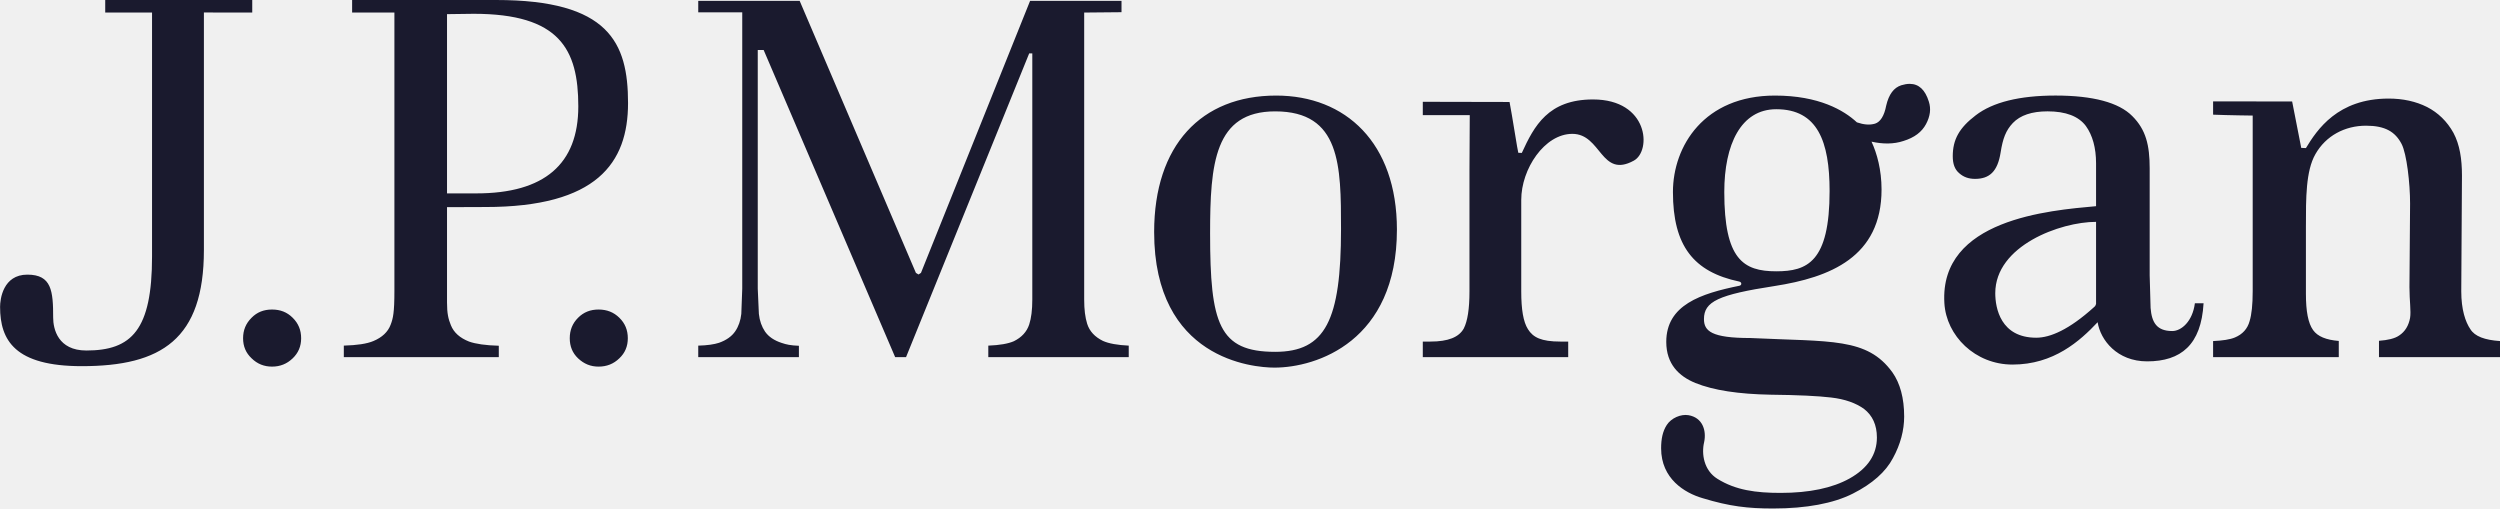
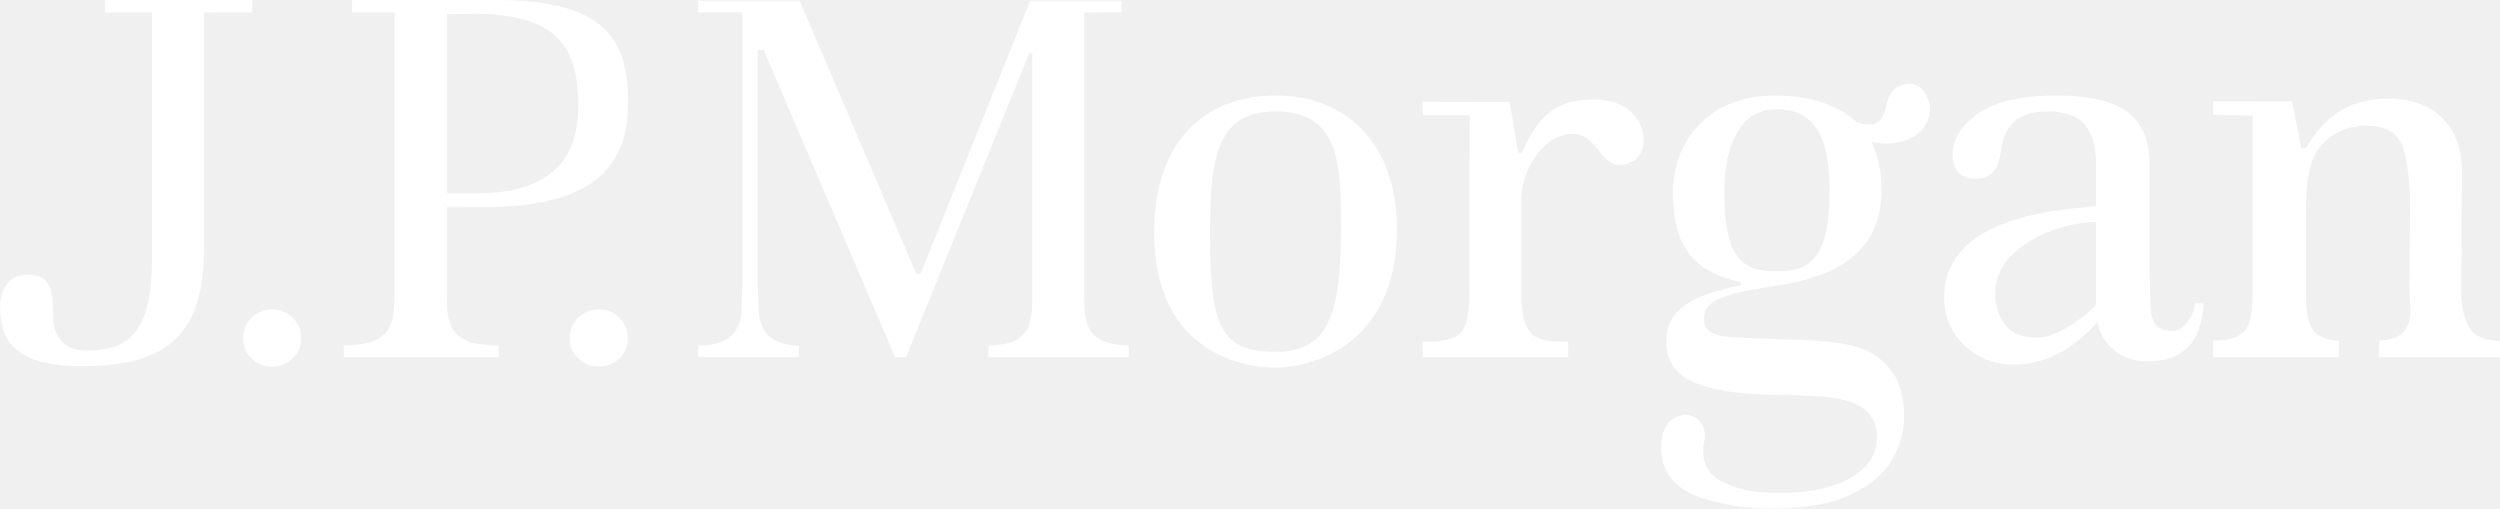
<svg xmlns="http://www.w3.org/2000/svg" fill="none" viewBox="15.29 18.37 122.5 24.92">
  <g clip-path="url(#clip0_17040_11232)">
-     <path d="M20.446 18.37V18.985H22.74V30.94C22.74 34.533 21.744 35.545 19.522 35.545C18.125 35.545 17.895 34.483 17.895 33.934C17.895 32.627 17.822 31.827 16.631 31.827C15.434 31.827 15.294 33.036 15.294 33.406C15.294 35.052 16.026 36.312 19.298 36.312C23.197 36.312 25.281 34.996 25.281 30.624V18.982L27.65 18.985V18.37H20.446ZM27.616 33.941C27.338 34.217 27.201 34.546 27.201 34.944C27.201 35.34 27.338 35.665 27.619 35.928C27.898 36.202 28.231 36.334 28.619 36.334C29.014 36.334 29.347 36.202 29.632 35.928C29.907 35.665 30.046 35.34 30.046 34.944C30.046 34.541 29.907 34.212 29.632 33.941C29.357 33.665 29.026 33.537 28.619 33.537C28.217 33.537 27.886 33.665 27.616 33.941ZM43.615 33.941C43.34 34.217 43.208 34.546 43.208 34.944C43.208 35.34 43.34 35.665 43.615 35.928C43.907 36.202 44.23 36.334 44.618 36.334C45.02 36.334 45.355 36.202 45.637 35.928C45.916 35.665 46.053 35.34 46.053 34.944C46.053 34.541 45.916 34.212 45.639 33.941C45.359 33.665 45.023 33.537 44.618 33.537C44.221 33.537 43.888 33.665 43.615 33.941ZM32.544 18.371V18.985H34.616V32.623C34.616 33.695 34.55 33.974 34.43 34.284C34.302 34.631 34.013 34.904 33.584 35.082C33.265 35.217 32.781 35.287 32.137 35.305V35.869H39.731V35.311C39.087 35.295 38.596 35.222 38.274 35.107C37.821 34.928 37.528 34.665 37.384 34.308C37.258 34.001 37.194 33.731 37.194 33.191V28.521L39.073 28.514C44.53 28.514 46.064 26.36 46.064 23.421C46.064 20.451 45.123 18.37 39.597 18.37L32.544 18.371ZM37.194 19.063L38.499 19.046C42.708 19.046 43.627 20.777 43.627 23.582C43.627 26.406 41.972 27.846 38.634 27.846H37.194V19.063ZM65.765 18.411C65.702 18.573 60.417 31.742 60.417 31.742L60.297 31.82L60.17 31.742C60.17 31.742 54.538 18.573 54.473 18.411H49.504V18.974H51.66V32.518L51.614 33.752C51.579 34.077 51.478 34.367 51.319 34.599C51.151 34.851 50.877 35.042 50.522 35.167C50.288 35.244 49.938 35.296 49.504 35.306V35.87H54.436V35.313C54.016 35.296 53.834 35.254 53.588 35.172C53.226 35.053 52.955 34.874 52.775 34.616C52.615 34.377 52.511 34.091 52.475 33.752L52.42 32.518V20.82H52.709C52.709 20.82 59.087 35.706 59.153 35.87H59.686L65.721 20.985H65.873V33.047C65.873 33.563 65.821 33.962 65.721 34.27C65.602 34.632 65.345 34.904 64.972 35.088C64.695 35.211 64.273 35.284 63.717 35.306V35.87H70.598V35.306C70.049 35.279 69.624 35.205 69.335 35.075C68.935 34.88 68.676 34.599 68.562 34.238C68.463 33.924 68.415 33.539 68.415 33.047V18.985L70.244 18.968V18.411H65.765ZM71.843 29.74C71.843 35.971 76.692 36.383 77.738 36.383C79.81 36.383 83.739 35.09 83.739 29.622C83.739 25.368 81.226 23.053 77.821 23.053C74.148 23.053 71.843 25.487 71.843 29.74ZM74.585 29.809C74.585 26.391 74.798 23.827 77.772 23.827C80.985 23.827 81 26.481 81 29.594C81 34.066 80.236 35.61 77.772 35.61C75.011 35.61 74.585 34.23 74.585 29.809ZM89.859 25.863L89.687 25.857C89.669 25.863 89.371 23.935 89.258 23.367C88.401 23.367 85.007 23.358 85.007 23.358V24.011H87.308C87.308 24.011 87.294 25.964 87.294 26.668V32.65C87.294 33.507 87.2 34.104 87.015 34.466C86.779 34.893 86.252 35.107 85.379 35.107H85.007V35.869H92.132V35.107H91.748C90.813 35.107 90.409 34.904 90.159 34.499C89.932 34.142 89.831 33.537 89.831 32.65V28.164C89.831 26.651 90.97 24.929 92.335 24.929C93.762 24.929 93.728 27.127 95.346 26.242C96.225 25.762 96.076 23.243 93.347 23.243C91.15 23.243 90.465 24.541 89.859 25.863ZM112.104 24.017C111.291 24.636 110.975 25.208 110.975 26.027C110.975 26.408 111.077 26.676 111.291 26.857C111.505 27.048 111.758 27.135 112.066 27.135C112.774 27.135 113.173 26.775 113.32 25.843C113.428 25.152 113.579 24.758 113.919 24.398C114.283 24.017 114.852 23.826 115.62 23.826C116.513 23.826 117.145 24.067 117.5 24.547C117.825 25 117.997 25.615 117.997 26.374V28.473C115.714 28.679 110.324 29.111 110.564 33.217C110.654 34.824 112.071 36.234 113.901 36.234C115.924 36.234 117.205 35.081 118.074 34.159C118.213 35.033 119.025 36.077 120.5 36.077C122.159 36.077 123.15 35.263 123.265 33.23H122.839C122.727 34.114 122.18 34.591 121.73 34.591C120.968 34.591 120.725 34.166 120.669 33.46L120.624 31.859V26.618C120.624 25.487 120.442 24.726 119.774 24.06C119.118 23.393 117.847 23.052 116.01 23.052C114.247 23.052 112.937 23.378 112.104 24.017ZM113.058 32.736C113.058 30.407 116.249 29.241 117.997 29.241V33.266L117.954 33.366L117.901 33.416C116.68 34.523 115.748 34.918 115.066 34.918C113.32 34.918 113.058 33.464 113.058 32.736ZM128.28 25.626L128.051 25.617L127.605 23.343L123.732 23.337V23.989C124.459 24.019 125.672 24.033 125.672 24.033V32.636C125.672 33.304 125.619 33.785 125.521 34.104C125.418 34.485 125.17 34.751 124.805 34.904C124.57 35.005 124.202 35.061 123.732 35.082V35.869H129.89V35.076C129.27 35.026 128.853 34.858 128.63 34.542C128.389 34.204 128.28 33.622 128.28 32.773V29.468C128.28 28.086 128.272 26.752 128.744 25.925C129.253 25.025 130.184 24.529 131.227 24.529C132.164 24.529 132.658 24.829 132.968 25.424C133.22 25.909 133.384 27.35 133.384 28.341L133.353 32.436C133.353 33.118 133.439 33.622 133.384 33.946C133.315 34.323 133.143 34.616 132.847 34.811C132.632 34.96 132.294 35.037 131.86 35.069V35.869H137.795V35.082C137.044 35.033 136.553 34.851 136.338 34.5C136.094 34.142 135.892 33.54 135.892 32.642L135.926 26.973C135.926 26.154 135.816 25.453 135.508 24.878C135.197 24.318 134.76 23.894 134.217 23.614C133.664 23.337 133.031 23.2 132.336 23.2C129.832 23.2 128.827 24.728 128.28 25.626ZM108.454 22.547C108.087 22.665 107.843 22.991 107.714 23.543C107.618 24.052 107.425 24.346 107.167 24.429C106.909 24.505 106.621 24.483 106.279 24.366C105.641 23.773 104.417 23.053 102.262 23.053C98.793 23.053 97.264 25.524 97.264 27.779C97.264 30.418 98.278 31.695 100.51 32.166C100.645 32.194 100.645 32.343 100.528 32.37C98.624 32.756 96.937 33.313 96.937 35.122C96.937 36.212 97.563 36.81 98.364 37.136C99.248 37.496 100.491 37.682 102.051 37.71C103.416 37.725 104.383 37.773 105.012 37.848C105.693 37.926 106.232 38.12 106.631 38.41C107.041 38.728 107.258 39.195 107.258 39.807C107.258 40.644 106.81 41.317 105.918 41.816C105.087 42.28 103.952 42.522 102.541 42.522C101.33 42.522 100.339 42.39 99.445 41.833C98.783 41.423 98.653 40.616 98.793 40.035C98.916 39.448 98.706 38.829 98.025 38.714C97.65 38.651 97.179 38.855 96.961 39.195C96.757 39.511 96.685 39.888 96.685 40.337C96.685 41.825 97.834 42.522 98.713 42.779C100.052 43.187 100.941 43.286 102.173 43.286C103.806 43.286 105.133 43.036 106.081 42.556C107.03 42.077 107.691 41.491 108.044 40.818C108.416 40.139 108.594 39.447 108.594 38.781C108.594 37.881 108.397 37.148 108.013 36.608C106.773 34.904 105.012 35.122 101.055 34.933C99.151 34.933 98.784 34.59 98.784 34.004C98.784 33.146 99.49 32.808 102.246 32.385C104.958 31.963 107.486 30.967 107.486 27.655C107.486 26.702 107.263 25.884 106.994 25.311C107.555 25.436 108.079 25.436 108.556 25.279C109.104 25.11 109.459 24.836 109.665 24.451C109.871 24.065 109.917 23.702 109.803 23.348C109.622 22.768 109.311 22.479 108.863 22.479C108.738 22.479 108.602 22.502 108.454 22.547ZM99.78 27.779C99.78 25.452 100.592 23.722 102.328 23.722C104.349 23.722 104.94 25.299 104.94 27.731C104.94 31.209 103.844 31.664 102.328 31.664C100.707 31.664 99.78 31.075 99.78 27.779Z" fill="#1A1A2E" />
+     <path d="M20.446 18.37V18.985H22.74V30.94C22.74 34.533 21.744 35.545 19.522 35.545C18.125 35.545 17.895 34.483 17.895 33.934C17.895 32.627 17.822 31.827 16.631 31.827C15.434 31.827 15.294 33.036 15.294 33.406C15.294 35.052 16.026 36.312 19.298 36.312C23.197 36.312 25.281 34.996 25.281 30.624V18.982L27.65 18.985V18.37H20.446ZM27.616 33.941C27.338 34.217 27.201 34.546 27.201 34.944C27.201 35.34 27.338 35.665 27.619 35.928C27.898 36.202 28.231 36.334 28.619 36.334C29.014 36.334 29.347 36.202 29.632 35.928C29.907 35.665 30.046 35.34 30.046 34.944C30.046 34.541 29.907 34.212 29.632 33.941C29.357 33.665 29.026 33.537 28.619 33.537C28.217 33.537 27.886 33.665 27.616 33.941ZM43.615 33.941C43.34 34.217 43.208 34.546 43.208 34.944C43.208 35.34 43.34 35.665 43.615 35.928C43.907 36.202 44.23 36.334 44.618 36.334C45.02 36.334 45.355 36.202 45.637 35.928C45.916 35.665 46.053 35.34 46.053 34.944C46.053 34.541 45.916 34.212 45.639 33.941C45.359 33.665 45.023 33.537 44.618 33.537C44.221 33.537 43.888 33.665 43.615 33.941ZM32.544 18.371V18.985H34.616V32.623C34.616 33.695 34.55 33.974 34.43 34.284C34.302 34.631 34.013 34.904 33.584 35.082C33.265 35.217 32.781 35.287 32.137 35.305V35.869H39.731V35.311C39.087 35.295 38.596 35.222 38.274 35.107C37.821 34.928 37.528 34.665 37.384 34.308C37.258 34.001 37.194 33.731 37.194 33.191V28.521L39.073 28.514C44.53 28.514 46.064 26.36 46.064 23.421C46.064 20.451 45.123 18.37 39.597 18.37L32.544 18.371ZM37.194 19.063L38.499 19.046C42.708 19.046 43.627 20.777 43.627 23.582C43.627 26.406 41.972 27.846 38.634 27.846H37.194V19.063ZM65.765 18.411C65.702 18.573 60.417 31.742 60.417 31.742L60.297 31.82L60.17 31.742C60.17 31.742 54.538 18.573 54.473 18.411H49.504V18.974H51.66V32.518L51.614 33.752C51.579 34.077 51.478 34.367 51.319 34.599C51.151 34.851 50.877 35.042 50.522 35.167C50.288 35.244 49.938 35.296 49.504 35.306V35.87H54.436V35.313C54.016 35.296 53.834 35.254 53.588 35.172C53.226 35.053 52.955 34.874 52.775 34.616C52.615 34.377 52.511 34.091 52.475 33.752L52.42 32.518V20.82H52.709C52.709 20.82 59.087 35.706 59.153 35.87H59.686L65.721 20.985H65.873V33.047C65.873 33.563 65.821 33.962 65.721 34.27C65.602 34.632 65.345 34.904 64.972 35.088C64.695 35.211 64.273 35.284 63.717 35.306V35.87H70.598V35.306C70.049 35.279 69.624 35.205 69.335 35.075C68.935 34.88 68.676 34.599 68.562 34.238C68.463 33.924 68.415 33.539 68.415 33.047V18.985L70.244 18.968V18.411H65.765ZM71.843 29.74C71.843 35.971 76.692 36.383 77.738 36.383C79.81 36.383 83.739 35.09 83.739 29.622C83.739 25.368 81.226 23.053 77.821 23.053C74.148 23.053 71.843 25.487 71.843 29.74ZM74.585 29.809C74.585 26.391 74.798 23.827 77.772 23.827C80.985 23.827 81 26.481 81 29.594C81 34.066 80.236 35.61 77.772 35.61C75.011 35.61 74.585 34.23 74.585 29.809ZM89.859 25.863L89.687 25.857C89.669 25.863 89.371 23.935 89.258 23.367C88.401 23.367 85.007 23.358 85.007 23.358V24.011H87.308C87.308 24.011 87.294 25.964 87.294 26.668V32.65C87.294 33.507 87.2 34.104 87.015 34.466C86.779 34.893 86.252 35.107 85.379 35.107H85.007V35.869H92.132V35.107H91.748C90.813 35.107 90.409 34.904 90.159 34.499C89.932 34.142 89.831 33.537 89.831 32.65V28.164C89.831 26.651 90.97 24.929 92.335 24.929C93.762 24.929 93.728 27.127 95.346 26.242C96.225 25.762 96.076 23.243 93.347 23.243C91.15 23.243 90.465 24.541 89.859 25.863ZM112.104 24.017C111.291 24.636 110.975 25.208 110.975 26.027C110.975 26.408 111.077 26.676 111.291 26.857C111.505 27.048 111.758 27.135 112.066 27.135C112.774 27.135 113.173 26.775 113.32 25.843C113.428 25.152 113.579 24.758 113.919 24.398C114.283 24.017 114.852 23.826 115.62 23.826C116.513 23.826 117.145 24.067 117.5 24.547C117.825 25 117.997 25.615 117.997 26.374V28.473C115.714 28.679 110.324 29.111 110.564 33.217C110.654 34.824 112.071 36.234 113.901 36.234C115.924 36.234 117.205 35.081 118.074 34.159C118.213 35.033 119.025 36.077 120.5 36.077C122.159 36.077 123.15 35.263 123.265 33.23H122.839C122.727 34.114 122.18 34.591 121.73 34.591C120.968 34.591 120.725 34.166 120.669 33.46L120.624 31.859V26.618C120.624 25.487 120.442 24.726 119.774 24.06C119.118 23.393 117.847 23.052 116.01 23.052C114.247 23.052 112.937 23.378 112.104 24.017ZM113.058 32.736C113.058 30.407 116.249 29.241 117.997 29.241V33.266L117.954 33.366L117.901 33.416C116.68 34.523 115.748 34.918 115.066 34.918C113.32 34.918 113.058 33.464 113.058 32.736ZM128.28 25.626L128.051 25.617L127.605 23.343L123.732 23.337V23.989C124.459 24.019 125.672 24.033 125.672 24.033V32.636C125.672 33.304 125.619 33.785 125.521 34.104C125.418 34.485 125.17 34.751 124.805 34.904C124.57 35.005 124.202 35.061 123.732 35.082V35.869H129.89V35.076C129.27 35.026 128.853 34.858 128.63 34.542C128.389 34.204 128.28 33.622 128.28 32.773V29.468C128.28 28.086 128.272 26.752 128.744 25.925C129.253 25.025 130.184 24.529 131.227 24.529C132.164 24.529 132.658 24.829 132.968 25.424C133.22 25.909 133.384 27.35 133.384 28.341L133.353 32.436C133.353 33.118 133.439 33.622 133.384 33.946C133.315 34.323 133.143 34.616 132.847 34.811C132.632 34.96 132.294 35.037 131.86 35.069V35.869H137.795V35.082C137.044 35.033 136.553 34.851 136.338 34.5C136.094 34.142 135.892 33.54 135.892 32.642L135.926 26.973C135.926 26.154 135.816 25.453 135.508 24.878C135.197 24.318 134.76 23.894 134.217 23.614C133.664 23.337 133.031 23.2 132.336 23.2C129.832 23.2 128.827 24.728 128.28 25.626ZM108.454 22.547C108.087 22.665 107.843 22.991 107.714 23.543C107.618 24.052 107.425 24.346 107.167 24.429C106.909 24.505 106.621 24.483 106.279 24.366C105.641 23.773 104.417 23.053 102.262 23.053C98.793 23.053 97.264 25.524 97.264 27.779C97.264 30.418 98.278 31.695 100.51 32.166C100.645 32.194 100.645 32.343 100.528 32.37C98.624 32.756 96.937 33.313 96.937 35.122C96.937 36.212 97.563 36.81 98.364 37.136C99.248 37.496 100.491 37.682 102.051 37.71C103.416 37.725 104.383 37.773 105.012 37.848C105.693 37.926 106.232 38.12 106.631 38.41C107.041 38.728 107.258 39.195 107.258 39.807C107.258 40.644 106.81 41.317 105.918 41.816C105.087 42.28 103.952 42.522 102.541 42.522C101.33 42.522 100.339 42.39 99.445 41.833C98.783 41.423 98.653 40.616 98.793 40.035C98.916 39.448 98.706 38.829 98.025 38.714C97.65 38.651 97.179 38.855 96.961 39.195C96.757 39.511 96.685 39.888 96.685 40.337C96.685 41.825 97.834 42.522 98.713 42.779C100.052 43.187 100.941 43.286 102.173 43.286C103.806 43.286 105.133 43.036 106.081 42.556C107.03 42.077 107.691 41.491 108.044 40.818C108.416 40.139 108.594 39.447 108.594 38.781C108.594 37.881 108.397 37.148 108.013 36.608C106.773 34.904 105.012 35.122 101.055 34.933C99.151 34.933 98.784 34.59 98.784 34.004C98.784 33.146 99.49 32.808 102.246 32.385C104.958 31.963 107.486 30.967 107.486 27.655C107.486 26.702 107.263 25.884 106.994 25.311C107.555 25.436 108.079 25.436 108.556 25.279C109.104 25.11 109.459 24.836 109.665 24.451C109.871 24.065 109.917 23.702 109.803 23.348C109.622 22.768 109.311 22.479 108.863 22.479C108.738 22.479 108.602 22.502 108.454 22.547ZM99.78 27.779C99.78 25.452 100.592 23.722 102.328 23.722C104.349 23.722 104.94 25.299 104.94 27.731C104.94 31.209 103.844 31.664 102.328 31.664C100.707 31.664 99.78 31.075 99.78 27.779Z" fill="white" />
  </g>
  <defs>
    <clipPath id="clip0_17040_11232">
      <rect width="138.862" height="34.715" fill="white" transform="translate(7.11353 11.9277)" />
    </clipPath>
  </defs>
</svg>
